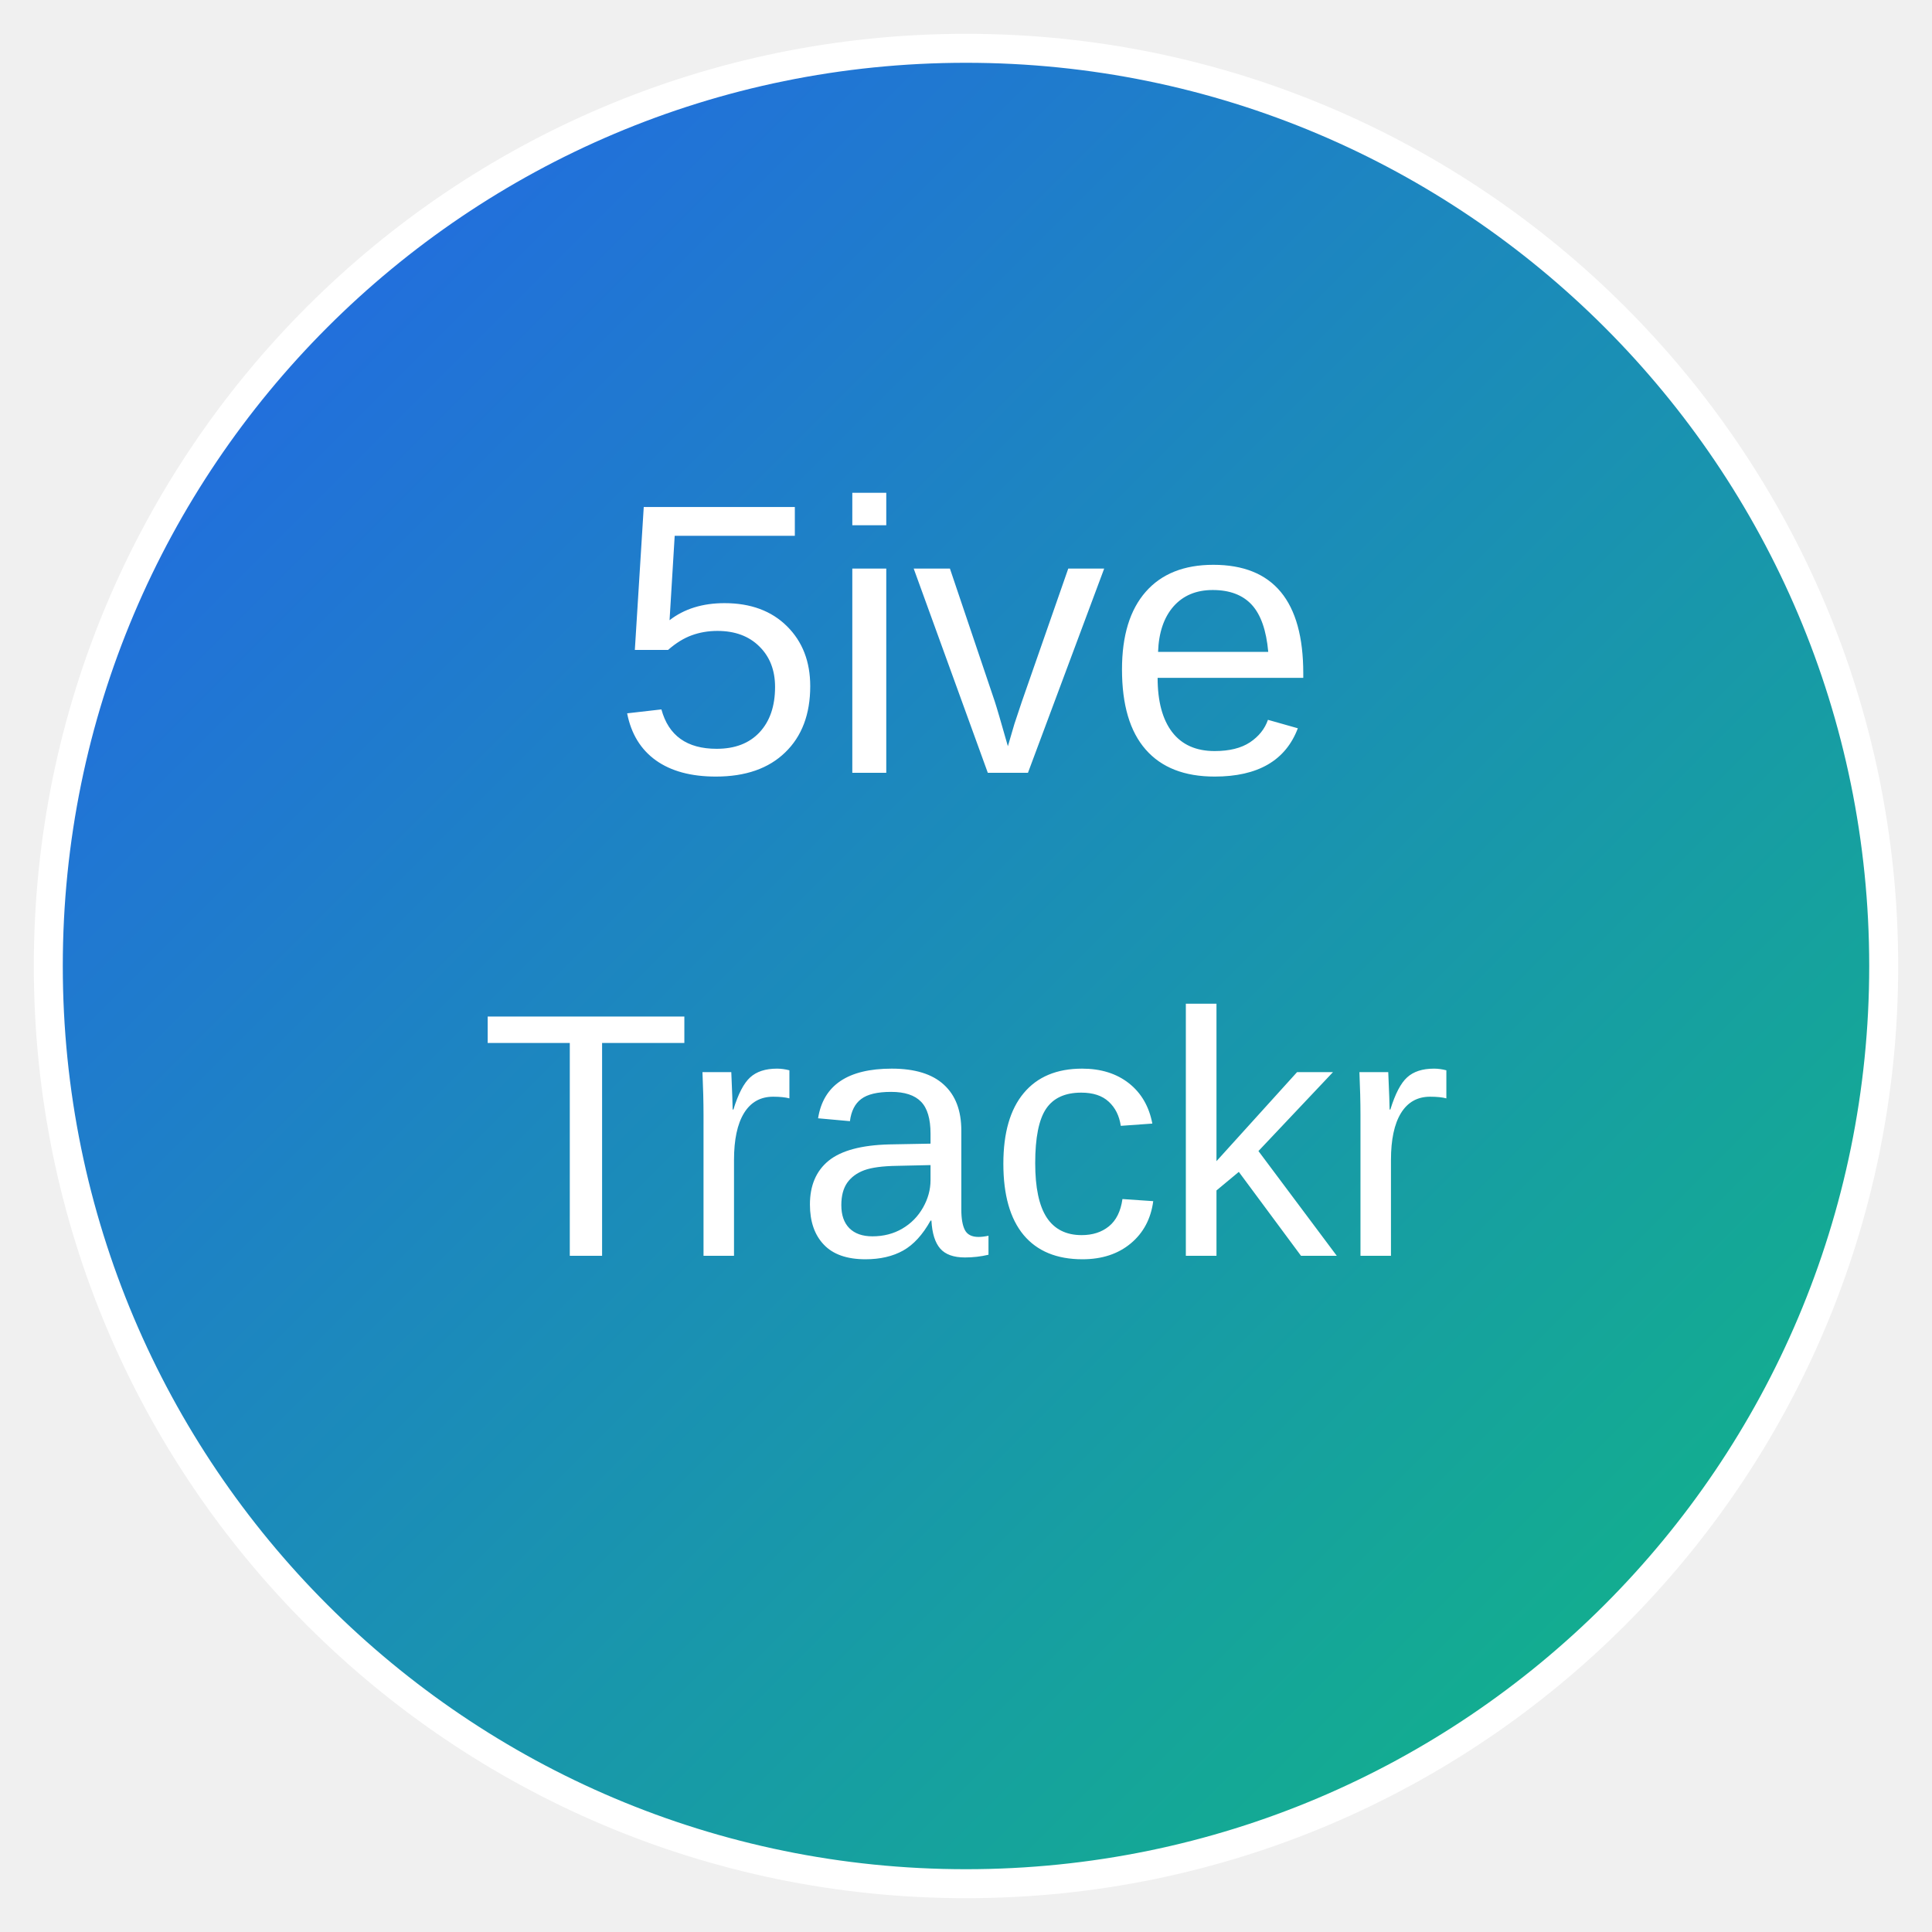
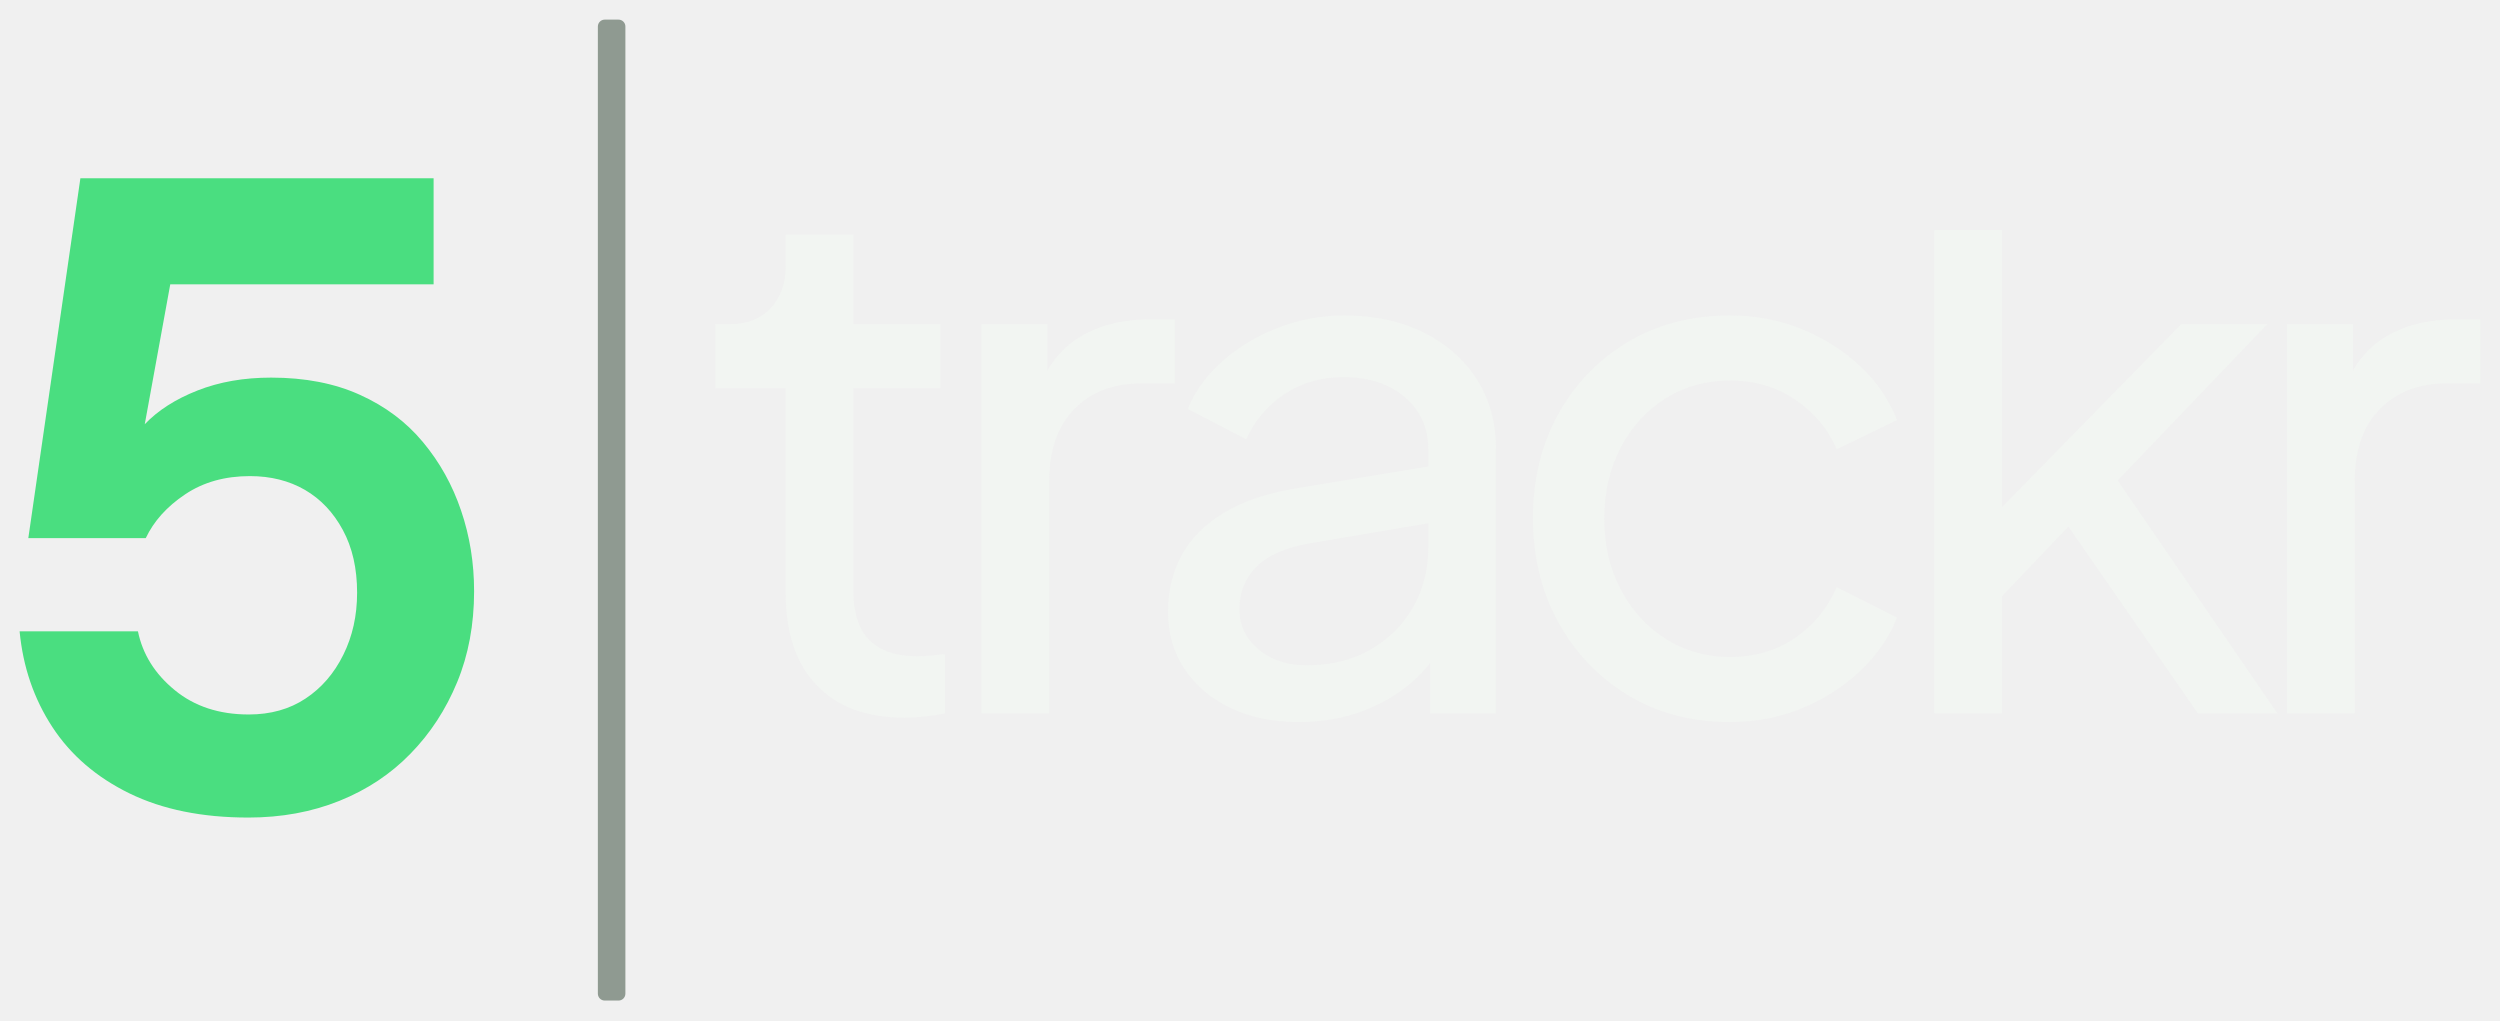
- <svg xmlns="http://www.w3.org/2000/svg" width="200" height="200" viewBox="0 0 200 200">
-   <defs>
-     <linearGradient id="grad1" x1="0%" y1="0%" x2="100%" y2="100%">
-       <stop offset="0%" style="stop-color:#2563eb;stop-opacity:1" />
-       <stop offset="100%" style="stop-color:#10b981;stop-opacity:1" />
-     </linearGradient>
-   </defs>
-   <circle cx="100" cy="100" r="95" fill="url(#grad1)" stroke="#ffffff" stroke-width="3" />
-   <text x="100" y="80" font-family="Arial" font-size="40" fill="white" text-anchor="middle">5ive</text>
-   <text x="100" y="130" font-family="Arial" font-size="36" fill="white" text-anchor="middle">Trackr</text>
+ <svg xmlns="http://www.w3.org/2000/svg" viewBox="-2.60 -15.24 363.17 148.20" role="img" aria-label="5ive Trackr">
+   <g transform="translate(33.62 104) matrix(1 0 0 1 0 0) translate(-33.62 -104)">
+     <path transform="translate(-8.1522 101.96) scale(0.13043 -0.13043)" d="M319.2 -12Q241.9 -12 186.8 14.9Q131.7 41.8 100.9 88.8Q70.1 135.9 64.4 195.4H196.2Q204.1 157 237.2 129.9Q270.2 102.8 319.6 102.8Q356.1 102.8 382.8 120.5Q409.6 138.2 424.9 169.2Q440.3 200.1 440.3 238.5Q440.3 279 424.4 308.3Q408.6 337.6 382.1 353Q355.6 368.3 320.9 368.3Q279.1 368.3 248.8 348Q218.4 327.7 204.9 299.2H74.1L132.1 700H525.5V581.9H232.2L203.8 426.1Q225.9 449.2 262.4 463.6Q298.9 478 344.5 478Q401.2 478 443.5 458.8Q485.8 439.7 513.7 406.1Q541.7 372.5 556.1 329.9Q570.6 287.4 570.6 240.1Q570.6 184.4 551.7 138.7Q532.9 93.1 499.8 59.2Q466.8 25.2 420.6 6.6Q374.4 -12 319.2 -12Z" fill="#4ade80" />
+   </g>
+   <path transform="translate(98.25 88.39) scale(0.105 -0.105)" d="M291 -6Q212.2 -6 169.4 38.9Q126.5 83.8 126.5 166.2V449.8H29.2V538.5H49.2Q85.2 538.5 105.9 560.6Q126.5 582.8 126.5 618.8V662.5H220.2V538.5H340.8V449.8H220.2V168.8Q220.2 141.5 228.8 121.5Q237.2 101.5 257.1 90.2Q277 79 309.5 79Q317.2 79 327.8 80Q338.2 81 346.8 82V0Q334 -2.8 318 -4.4Q302 -6 291 -6Z" fill="#f2f5f2" />
+   <path transform="translate(132.47 88.39) scale(0.105 -0.105)" d="M71.5 0V538.5H162.8V439.8L152.8 454.2Q171.5 500 210.8 522.6Q250 545.2 305.5 545.2H339V456.5H292Q234.8 456.5 200 421.1Q165.2 385.8 165.2 321V0Z" fill="#f2f5f2" />
+   <path transform="translate(161.88 88.39) scale(0.105 -0.105)" d="M230 -12Q177 -12 136.2 7.4Q95.5 26.8 72.5 61.1Q49.5 95.5 49.5 140.8Q49.5 183.8 68.2 218.5Q87 253.2 126.4 277.2Q165.8 301.2 226.2 311.2L425.5 344.2V265.8L246.5 235.5Q195 226.5 171.6 202.6Q148.2 178.8 148.2 144.2Q148.2 111 174.4 88.8Q200.5 66.5 241.2 66.5Q291.8 66.5 329.5 88.1Q367.2 109.8 388.4 146.6Q409.5 183.5 409.5 228.5V366Q409.5 409.8 377.1 437.5Q344.8 465.2 292.2 465.2Q245.5 465.2 210.1 441.4Q174.8 417.5 157.8 379.2L76.8 421.2Q92 458.2 125.1 487.5Q158.2 516.8 202 533.6Q245.8 550.5 294 550.5Q355.5 550.5 402.9 527Q450.2 503.5 476.8 462Q503.2 420.5 503.2 366V0H412V102.2L428.8 95.5Q412.2 64 382.9 39.8Q353.5 15.5 314.9 1.8Q276.2 -12 230 -12Z" fill="#f2f5f2" />
+   <path transform="translate(214.89 88.39) scale(0.105 -0.105)" d="M322.2 -12Q242.5 -12 181.1 25.1Q119.8 62.2 84.6 126.1Q49.5 190 49.5 270.2Q49.5 350.5 84.5 413.9Q119.5 477.2 181 513.9Q242.5 550.5 322.2 550.5Q375 550.5 421 531.8Q467 513 501.8 480.8Q536.5 448.5 553.2 405.8L469.8 365.5Q451.2 408 412.1 434.2Q373 460.5 322.2 460.5Q272.8 460.5 233.2 435.9Q193.8 411.2 171 367.9Q148.2 324.5 148.2 269.2Q148.2 214.8 171 171.4Q193.8 128 233.2 103Q272.8 78 322.2 78Q373.2 78 411.9 104.2Q450.5 130.5 469.8 174.5L553.2 132.5Q536.8 91.2 502 58.5Q467.2 25.8 421.2 6.9Q375.2 -12 322.2 -12Z" fill="#f2f5f2" />
+   <clipPath id="oc16">
+     <rect x="165.88" y="18.18" width="261.25" height="80.21" />
+   </clipPath>
+   <g clip-path="url(#oc16)">
+     <path transform="translate(270.88 88.39) scale(0.105 -0.105)" d="M71.5 0V757H165.2V238.2L127.2 246.5L413.2 538.5H532.2L325.2 322.2L546.2 0H436.2L233.8 292L291.5 294.5L135 130.5L165.2 198.8V0Z" fill="#f2f5f2" />
+   </g>
+   <path transform="translate(322.12 88.39) scale(0.105 -0.105)" d="M71.5 0V538.5H162.8V439.8L152.8 454.2Q171.5 500 210.8 522.6Q250 545.2 305.5 545.2H339V456.5H292Q234.8 456.5 200 421.1Q165.2 385.8 165.2 321V0Z" fill="#f2f5f2" />
+   <g transform="translate(86.25 58.86) matrix(1 0 0 1 0 0) translate(-86.25 -58.86)">
+     <rect x="84.25" y="-12.39" width="4" height="142.5" rx="1" fill="#8f9a91" />
+   </g>
</svg>
